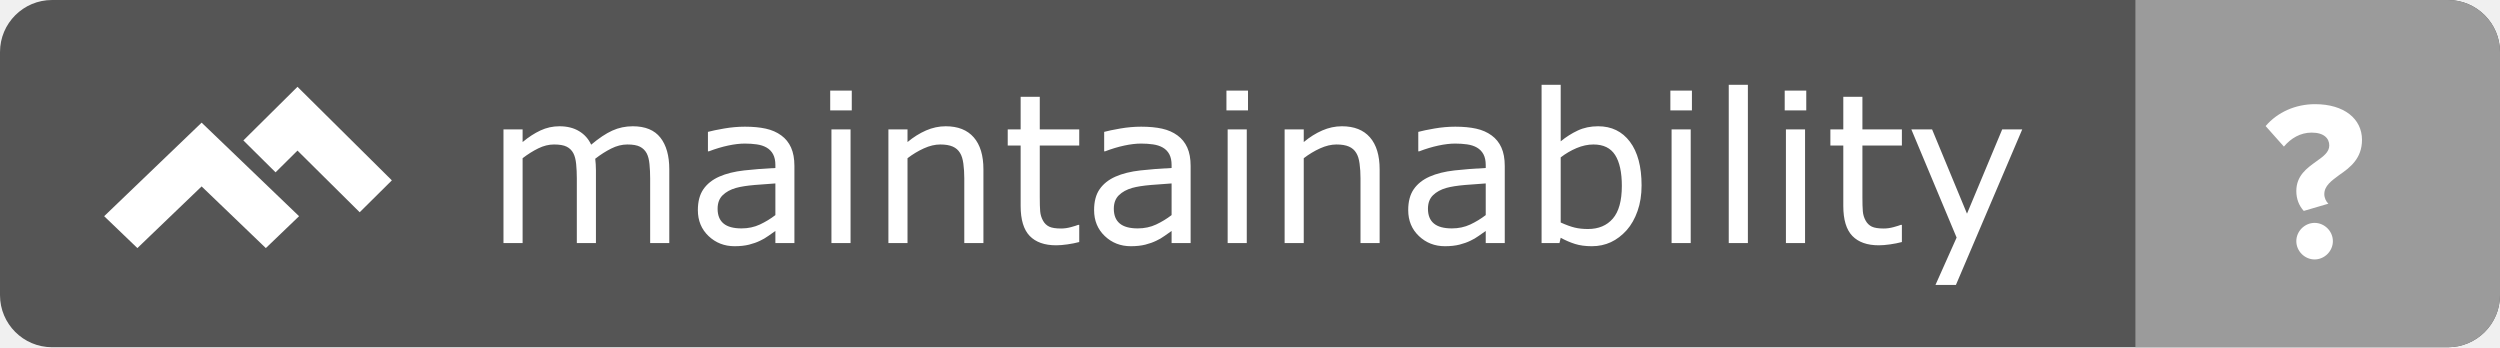
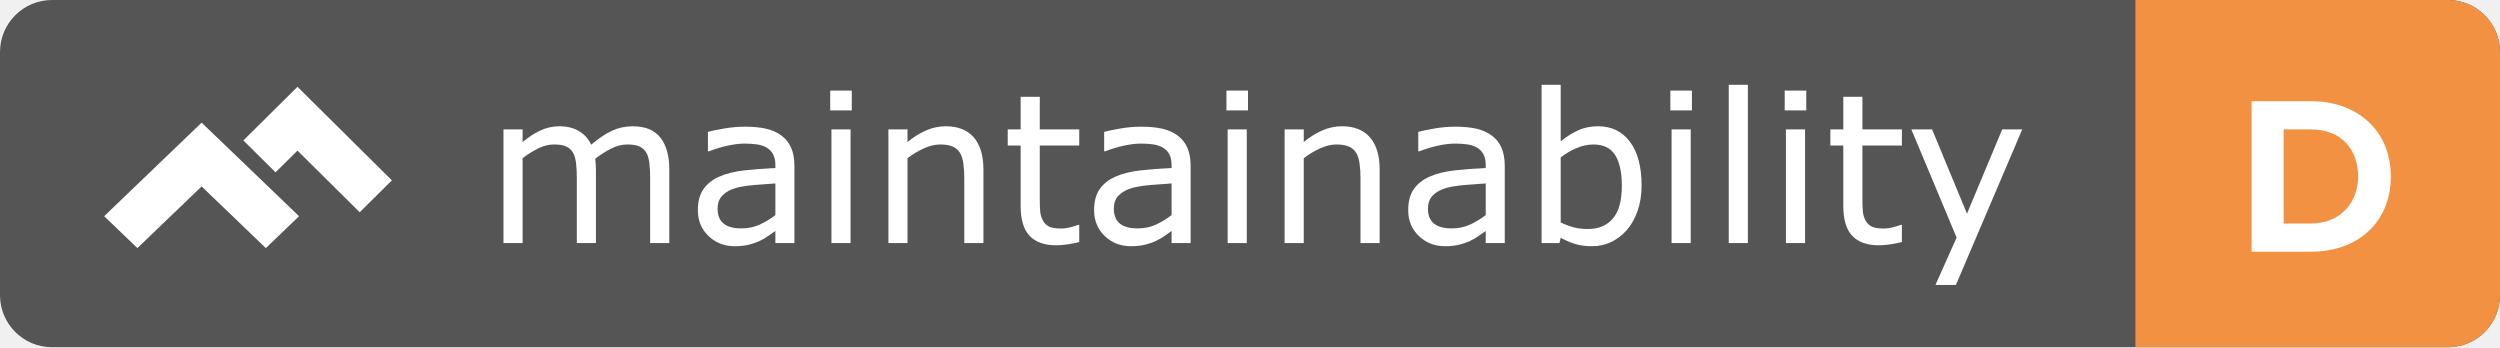
<svg xmlns="http://www.w3.org/2000/svg" width="144" height="20" viewBox="0 0 144 20">
  <g fill="none" fill-rule="evenodd">
    <rect width="144" height="20" fill="#555" rx="3" />
    <g transform="translate(123)">
-       <path fill="#9B9B9B" d="M0,0 L18,0 L18,4.4408921e-16 C19.657,1.39730022e-16 21,1.343 21,3 L21,17 L21,17 C21,18.657 19.657,20 18,20 L0,20 L0,0 Z" />
-       <path fill="#FFF" d="M9.268,11.005 C9.268,11.46 9.424,11.85 9.697,12.149 L11.114,11.733 C10.984,11.616 10.88,11.395 10.88,11.187 C10.88,10.706 11.283,10.42 11.738,10.082 C12.362,9.653 13.051,9.133 13.051,8.054 C13.051,6.845 12.024,6 10.347,6 C9.229,6 8.189,6.455 7.5,7.261 L8.553,8.444 C8.956,7.963 9.502,7.638 10.152,7.638 C10.867,7.638 11.166,7.976 11.166,8.379 C11.166,8.769 10.815,9.016 10.412,9.302 C9.892,9.679 9.268,10.108 9.268,11.005 Z M9.268,13.891 C9.268,14.463 9.749,14.944 10.321,14.944 C10.893,14.944 11.374,14.463 11.374,13.891 C11.374,13.319 10.893,12.838 10.321,12.838 C9.749,12.838 9.268,13.319 9.268,13.891 Z" />
+       <path fill="#F29141" d="M1.42108547e-14,0 L18,0 L18,4.4408921e-16 C19.657,1.39730022e-16 21,1.343 21,3 L21,17 L21,17 C21,18.657 19.657,20 18,20 L1.42108547e-14,20 L1.42108547e-14,0 Z" />
+       <path fill="#FFF" d="M6.691,14.5 L6.691,5.829 L10.11,5.829 C12.827,5.829 14.712,7.558 14.712,10.171 C14.712,12.784 12.827,14.5 10.11,14.5 L6.691,14.5 Z M8.537,12.875 L10.11,12.875 C11.826,12.875 12.827,11.64 12.827,10.171 C12.827,8.637 11.891,7.454 10.11,7.454 L8.537,7.454 L8.537,12.875 Z" />
    </g>
    <path fill="#FFF" d="M38.551,14 L37.449,14 L37.449,10.273 C37.449,9.992 37.437,9.721 37.411,9.459 C37.386,9.197 37.332,8.988 37.25,8.832 C37.16,8.664 37.031,8.537 36.863,8.451 C36.695,8.365 36.453,8.322 36.137,8.322 C35.828,8.322 35.52,8.399 35.211,8.554 C34.902,8.708 34.594,8.904 34.285,9.143 C34.297,9.232 34.307,9.337 34.314,9.456 C34.322,9.575 34.326,9.693 34.326,9.811 L34.326,14 L33.225,14 L33.225,10.273 C33.225,9.984 33.212,9.71 33.187,9.45 C33.161,9.19 33.107,8.982 33.025,8.826 C32.936,8.658 32.807,8.532 32.639,8.448 C32.471,8.364 32.229,8.322 31.912,8.322 C31.611,8.322 31.31,8.396 31.007,8.545 C30.704,8.693 30.402,8.883 30.102,9.113 L30.102,14 L29,14 L29,7.455 L30.102,7.455 L30.102,8.182 C30.445,7.896 30.788,7.674 31.13,7.514 C31.472,7.354 31.836,7.273 32.223,7.273 C32.668,7.273 33.046,7.367 33.356,7.555 C33.667,7.742 33.898,8.002 34.051,8.334 C34.496,7.959 34.902,7.688 35.27,7.522 C35.637,7.356 36.029,7.273 36.447,7.273 C37.166,7.273 37.696,7.491 38.038,7.927 C38.38,8.362 38.551,8.971 38.551,9.752 L38.551,14 Z M45.758,14 L44.662,14 L44.662,13.303 C44.564,13.369 44.433,13.462 44.267,13.581 C44.101,13.7 43.939,13.795 43.783,13.865 C43.6,13.955 43.389,14.03 43.15,14.091 C42.912,14.151 42.633,14.182 42.312,14.182 C41.723,14.182 41.223,13.986 40.812,13.596 C40.402,13.205 40.197,12.707 40.197,12.102 C40.197,11.605 40.304,11.204 40.517,10.897 C40.729,10.591 41.033,10.35 41.428,10.174 C41.826,9.998 42.305,9.879 42.863,9.816 C43.422,9.754 44.021,9.707 44.662,9.676 L44.662,9.506 C44.662,9.256 44.618,9.049 44.53,8.885 C44.442,8.721 44.316,8.592 44.152,8.498 C43.996,8.408 43.809,8.348 43.59,8.316 C43.371,8.285 43.143,8.27 42.904,8.27 C42.615,8.27 42.293,8.308 41.938,8.384 C41.582,8.46 41.215,8.57 40.836,8.715 L40.777,8.715 L40.777,7.596 C40.992,7.537 41.303,7.473 41.709,7.402 C42.115,7.332 42.516,7.297 42.91,7.297 C43.371,7.297 43.772,7.335 44.114,7.411 C44.456,7.487 44.752,7.617 45.002,7.801 C45.248,7.98 45.436,8.213 45.564,8.498 C45.693,8.783 45.758,9.137 45.758,9.559 L45.758,14 Z M44.662,12.389 L44.662,10.566 C44.326,10.586 43.931,10.615 43.476,10.654 C43.021,10.693 42.66,10.75 42.395,10.824 C42.078,10.914 41.822,11.054 41.627,11.243 C41.432,11.433 41.334,11.693 41.334,12.025 C41.334,12.4 41.447,12.683 41.674,12.872 C41.9,13.062 42.246,13.156 42.711,13.156 C43.098,13.156 43.451,13.081 43.771,12.931 C44.092,12.78 44.389,12.6 44.662,12.389 Z M49.062,6.359 L47.82,6.359 L47.82,5.217 L49.062,5.217 L49.062,6.359 Z M48.992,14 L47.891,14 L47.891,7.455 L48.992,7.455 L48.992,14 Z M56.645,14 L55.543,14 L55.543,10.273 C55.543,9.973 55.525,9.69 55.49,9.427 C55.455,9.163 55.391,8.957 55.297,8.809 C55.199,8.645 55.059,8.522 54.875,8.442 C54.691,8.362 54.453,8.322 54.16,8.322 C53.859,8.322 53.545,8.396 53.217,8.545 C52.889,8.693 52.574,8.883 52.273,9.113 L52.273,14 L51.172,14 L51.172,7.455 L52.273,7.455 L52.273,8.182 C52.617,7.896 52.973,7.674 53.34,7.514 C53.707,7.354 54.084,7.273 54.471,7.273 C55.178,7.273 55.717,7.486 56.088,7.912 C56.459,8.338 56.645,8.951 56.645,9.752 L56.645,14 Z M62.164,13.941 C61.957,13.996 61.731,14.041 61.487,14.076 C61.243,14.111 61.025,14.129 60.834,14.129 C60.166,14.129 59.658,13.949 59.311,13.59 C58.963,13.23 58.789,12.654 58.789,11.861 L58.789,8.381 L58.045,8.381 L58.045,7.455 L58.789,7.455 L58.789,5.574 L59.891,5.574 L59.891,7.455 L62.164,7.455 L62.164,8.381 L59.891,8.381 L59.891,11.363 C59.891,11.707 59.898,11.976 59.914,12.169 C59.93,12.362 59.984,12.543 60.078,12.711 C60.164,12.867 60.282,12.981 60.433,13.054 C60.583,13.126 60.812,13.162 61.121,13.162 C61.301,13.162 61.488,13.136 61.684,13.083 C61.879,13.03 62.02,12.986 62.105,12.951 L62.164,12.951 L62.164,13.941 Z M68.58,14 L67.484,14 L67.484,13.303 C67.387,13.369 67.255,13.462 67.089,13.581 C66.923,13.7 66.762,13.795 66.605,13.865 C66.422,13.955 66.211,14.03 65.973,14.091 C65.734,14.151 65.455,14.182 65.135,14.182 C64.545,14.182 64.045,13.986 63.635,13.596 C63.225,13.205 63.02,12.707 63.02,12.102 C63.02,11.605 63.126,11.204 63.339,10.897 C63.552,10.591 63.855,10.35 64.25,10.174 C64.648,9.998 65.127,9.879 65.686,9.816 C66.244,9.754 66.844,9.707 67.484,9.676 L67.484,9.506 C67.484,9.256 67.44,9.049 67.353,8.885 C67.265,8.721 67.139,8.592 66.975,8.498 C66.818,8.408 66.631,8.348 66.412,8.316 C66.193,8.285 65.965,8.27 65.727,8.27 C65.437,8.27 65.115,8.308 64.76,8.384 C64.404,8.46 64.037,8.57 63.658,8.715 L63.6,8.715 L63.6,7.596 C63.814,7.537 64.125,7.473 64.531,7.402 C64.938,7.332 65.338,7.297 65.732,7.297 C66.193,7.297 66.595,7.335 66.937,7.411 C67.278,7.487 67.574,7.617 67.824,7.801 C68.07,7.98 68.258,8.213 68.387,8.498 C68.516,8.783 68.58,9.137 68.58,9.559 L68.58,14 Z M67.484,12.389 L67.484,10.566 C67.148,10.586 66.753,10.615 66.298,10.654 C65.843,10.693 65.482,10.75 65.217,10.824 C64.9,10.914 64.645,11.054 64.449,11.243 C64.254,11.433 64.156,11.693 64.156,12.025 C64.156,12.4 64.27,12.683 64.496,12.872 C64.723,13.062 65.068,13.156 65.533,13.156 C65.92,13.156 66.273,13.081 66.594,12.931 C66.914,12.78 67.211,12.6 67.484,12.389 Z M71.885,6.359 L70.643,6.359 L70.643,5.217 L71.885,5.217 L71.885,6.359 Z M71.814,14 L70.713,14 L70.713,7.455 L71.814,7.455 L71.814,14 Z M79.467,14 L78.365,14 L78.365,10.273 C78.365,9.973 78.348,9.69 78.312,9.427 C78.277,9.163 78.213,8.957 78.119,8.809 C78.021,8.645 77.881,8.522 77.697,8.442 C77.514,8.362 77.275,8.322 76.982,8.322 C76.682,8.322 76.367,8.396 76.039,8.545 C75.711,8.693 75.396,8.883 75.096,9.113 L75.096,14 L73.994,14 L73.994,7.455 L75.096,7.455 L75.096,8.182 C75.439,7.896 75.795,7.674 76.162,7.514 C76.529,7.354 76.906,7.273 77.293,7.273 C78,7.273 78.539,7.486 78.91,7.912 C79.281,8.338 79.467,8.951 79.467,9.752 L79.467,14 Z M86.674,14 L85.578,14 L85.578,13.303 C85.48,13.369 85.349,13.462 85.183,13.581 C85.017,13.7 84.855,13.795 84.699,13.865 C84.516,13.955 84.305,14.03 84.066,14.091 C83.828,14.151 83.549,14.182 83.229,14.182 C82.639,14.182 82.139,13.986 81.729,13.596 C81.318,13.205 81.113,12.707 81.113,12.102 C81.113,11.605 81.22,11.204 81.433,10.897 C81.646,10.591 81.949,10.35 82.344,10.174 C82.742,9.998 83.221,9.879 83.779,9.816 C84.338,9.754 84.937,9.707 85.578,9.676 L85.578,9.506 C85.578,9.256 85.534,9.049 85.446,8.885 C85.358,8.721 85.232,8.592 85.068,8.498 C84.912,8.408 84.725,8.348 84.506,8.316 C84.287,8.285 84.059,8.27 83.82,8.27 C83.531,8.27 83.209,8.308 82.854,8.384 C82.498,8.46 82.131,8.57 81.752,8.715 L81.693,8.715 L81.693,7.596 C81.908,7.537 82.219,7.473 82.625,7.402 C83.031,7.332 83.432,7.297 83.826,7.297 C84.287,7.297 84.688,7.335 85.03,7.411 C85.372,7.487 85.668,7.617 85.918,7.801 C86.164,7.98 86.352,8.213 86.48,8.498 C86.609,8.783 86.674,9.137 86.674,9.559 L86.674,14 Z M85.578,12.389 L85.578,10.566 C85.242,10.586 84.847,10.615 84.392,10.654 C83.937,10.693 83.576,10.75 83.311,10.824 C82.994,10.914 82.738,11.054 82.543,11.243 C82.348,11.433 82.25,11.693 82.25,12.025 C82.25,12.4 82.363,12.683 82.59,12.872 C82.816,13.062 83.162,13.156 83.627,13.156 C84.014,13.156 84.367,13.081 84.688,12.931 C85.008,12.78 85.305,12.6 85.578,12.389 Z M94.555,10.678 C94.555,11.225 94.478,11.717 94.323,12.154 C94.169,12.592 93.961,12.959 93.699,13.256 C93.422,13.564 93.117,13.796 92.785,13.95 C92.453,14.104 92.088,14.182 91.689,14.182 C91.318,14.182 90.994,14.138 90.717,14.05 C90.439,13.962 90.166,13.844 89.896,13.695 L89.826,14 L88.795,14 L88.795,4.883 L89.896,4.883 L89.896,8.141 C90.205,7.887 90.533,7.679 90.881,7.517 C91.229,7.354 91.619,7.273 92.053,7.273 C92.826,7.273 93.437,7.57 93.884,8.164 C94.331,8.758 94.555,9.596 94.555,10.678 Z M93.418,10.707 C93.418,9.926 93.289,9.333 93.031,8.929 C92.773,8.524 92.357,8.322 91.783,8.322 C91.463,8.322 91.139,8.392 90.811,8.53 C90.482,8.669 90.178,8.848 89.896,9.066 L89.896,12.816 C90.209,12.957 90.478,13.055 90.702,13.109 C90.927,13.164 91.182,13.191 91.467,13.191 C92.076,13.191 92.554,12.991 92.899,12.591 C93.245,12.19 93.418,11.563 93.418,10.707 Z M97.455,6.359 L96.213,6.359 L96.213,5.217 L97.455,5.217 L97.455,6.359 Z M97.385,14 L96.283,14 L96.283,7.455 L97.385,7.455 L97.385,14 Z M100.678,14 L99.576,14 L99.576,4.883 L100.678,4.883 L100.678,14 Z M104.041,6.359 L102.799,6.359 L102.799,5.217 L104.041,5.217 L104.041,6.359 Z M103.971,14 L102.869,14 L102.869,7.455 L103.971,7.455 L103.971,14 Z M109.549,13.941 C109.342,13.996 109.116,14.041 108.872,14.076 C108.628,14.111 108.41,14.129 108.219,14.129 C107.551,14.129 107.043,13.949 106.695,13.59 C106.348,13.23 106.174,12.654 106.174,11.861 L106.174,8.381 L105.43,8.381 L105.43,7.455 L106.174,7.455 L106.174,5.574 L107.275,5.574 L107.275,7.455 L109.549,7.455 L109.549,8.381 L107.275,8.381 L107.275,11.363 C107.275,11.707 107.283,11.976 107.299,12.169 C107.314,12.362 107.369,12.543 107.463,12.711 C107.549,12.867 107.667,12.981 107.817,13.054 C107.968,13.126 108.197,13.162 108.506,13.162 C108.686,13.162 108.873,13.136 109.068,13.083 C109.264,13.03 109.404,12.986 109.49,12.951 L109.549,12.951 L109.549,13.941 Z M116.48,7.455 L112.66,16.414 L111.482,16.414 L112.701,13.684 L110.094,7.455 L111.289,7.455 L113.299,12.307 L115.326,7.455 L116.48,7.455 Z" />
    <g fill="#FFF" transform="translate(6 5)">
      <polygon points="11.135 0 8.018 3.089 9.872 4.926 11.135 3.674 14.718 7.226 16.571 5.389" />
      <polygon points="7.518 3.893 5.613 2.065 .754 6.729 0 7.453 1.914 9.29 2.667 8.566 5.131 6.201 5.613 5.738 7.518 7.567 9.312 9.29 11.226 7.453 9.431 5.73" />
    </g>
  </g>
</svg>
